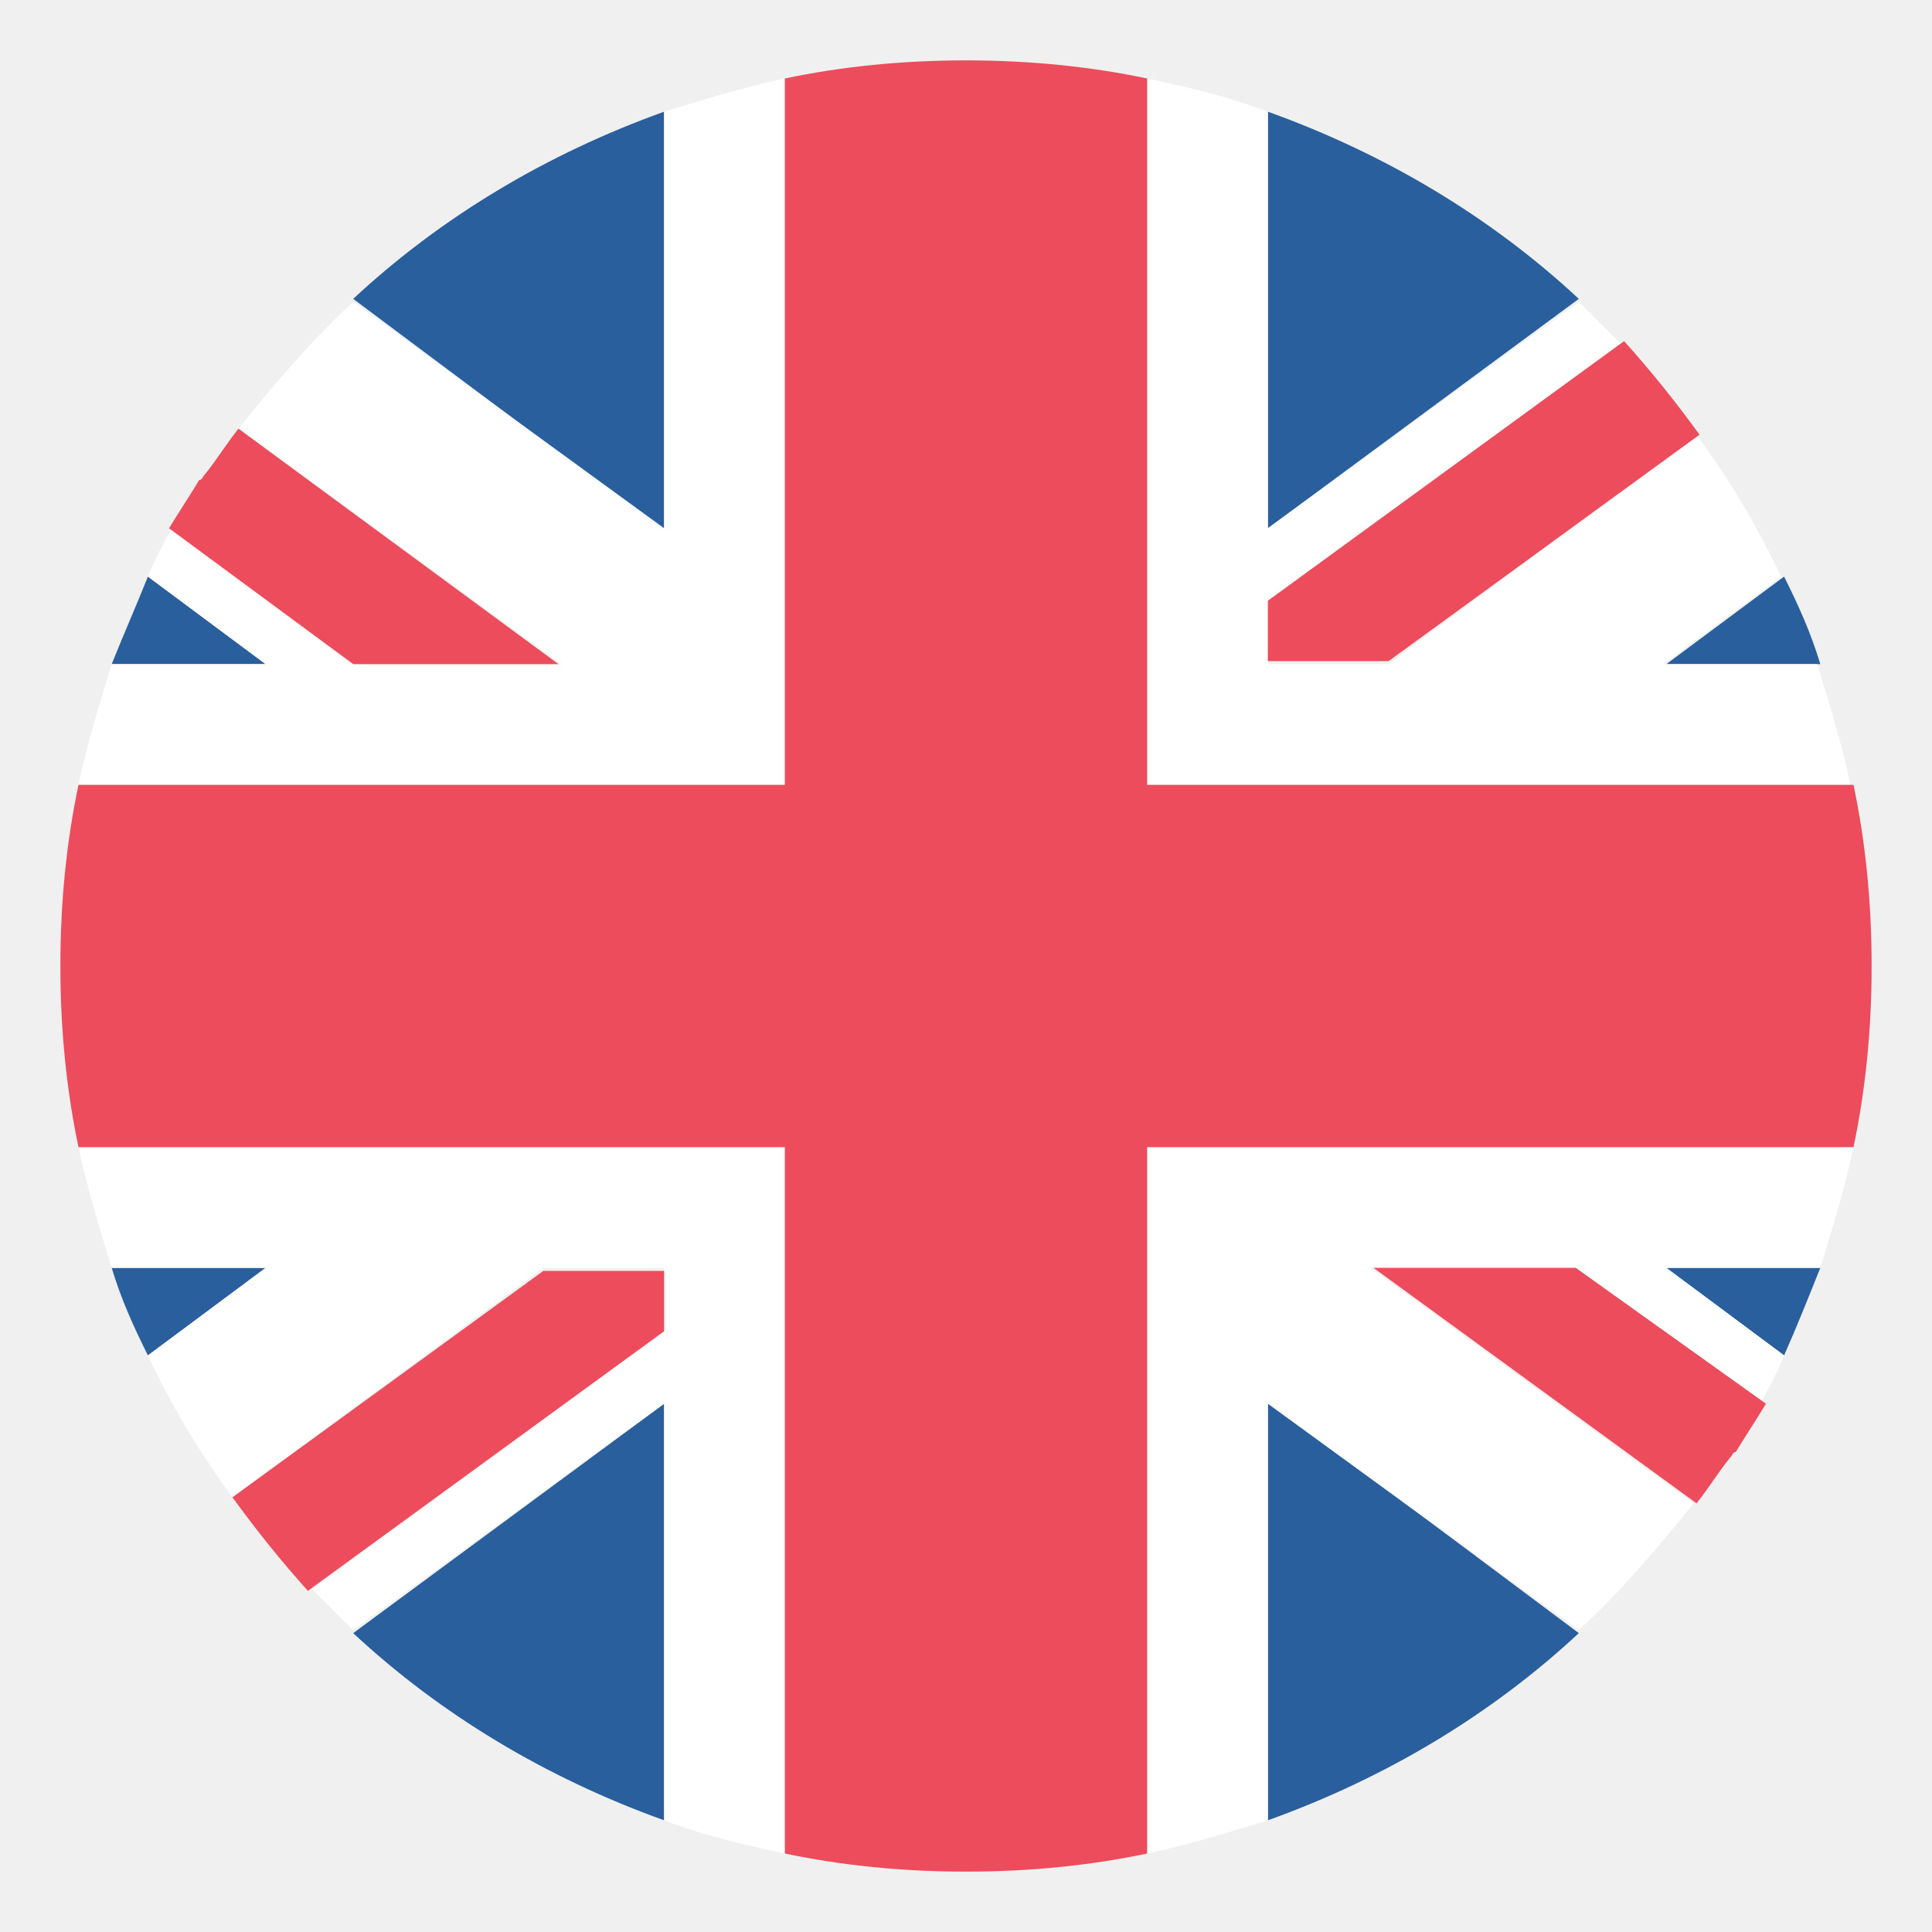
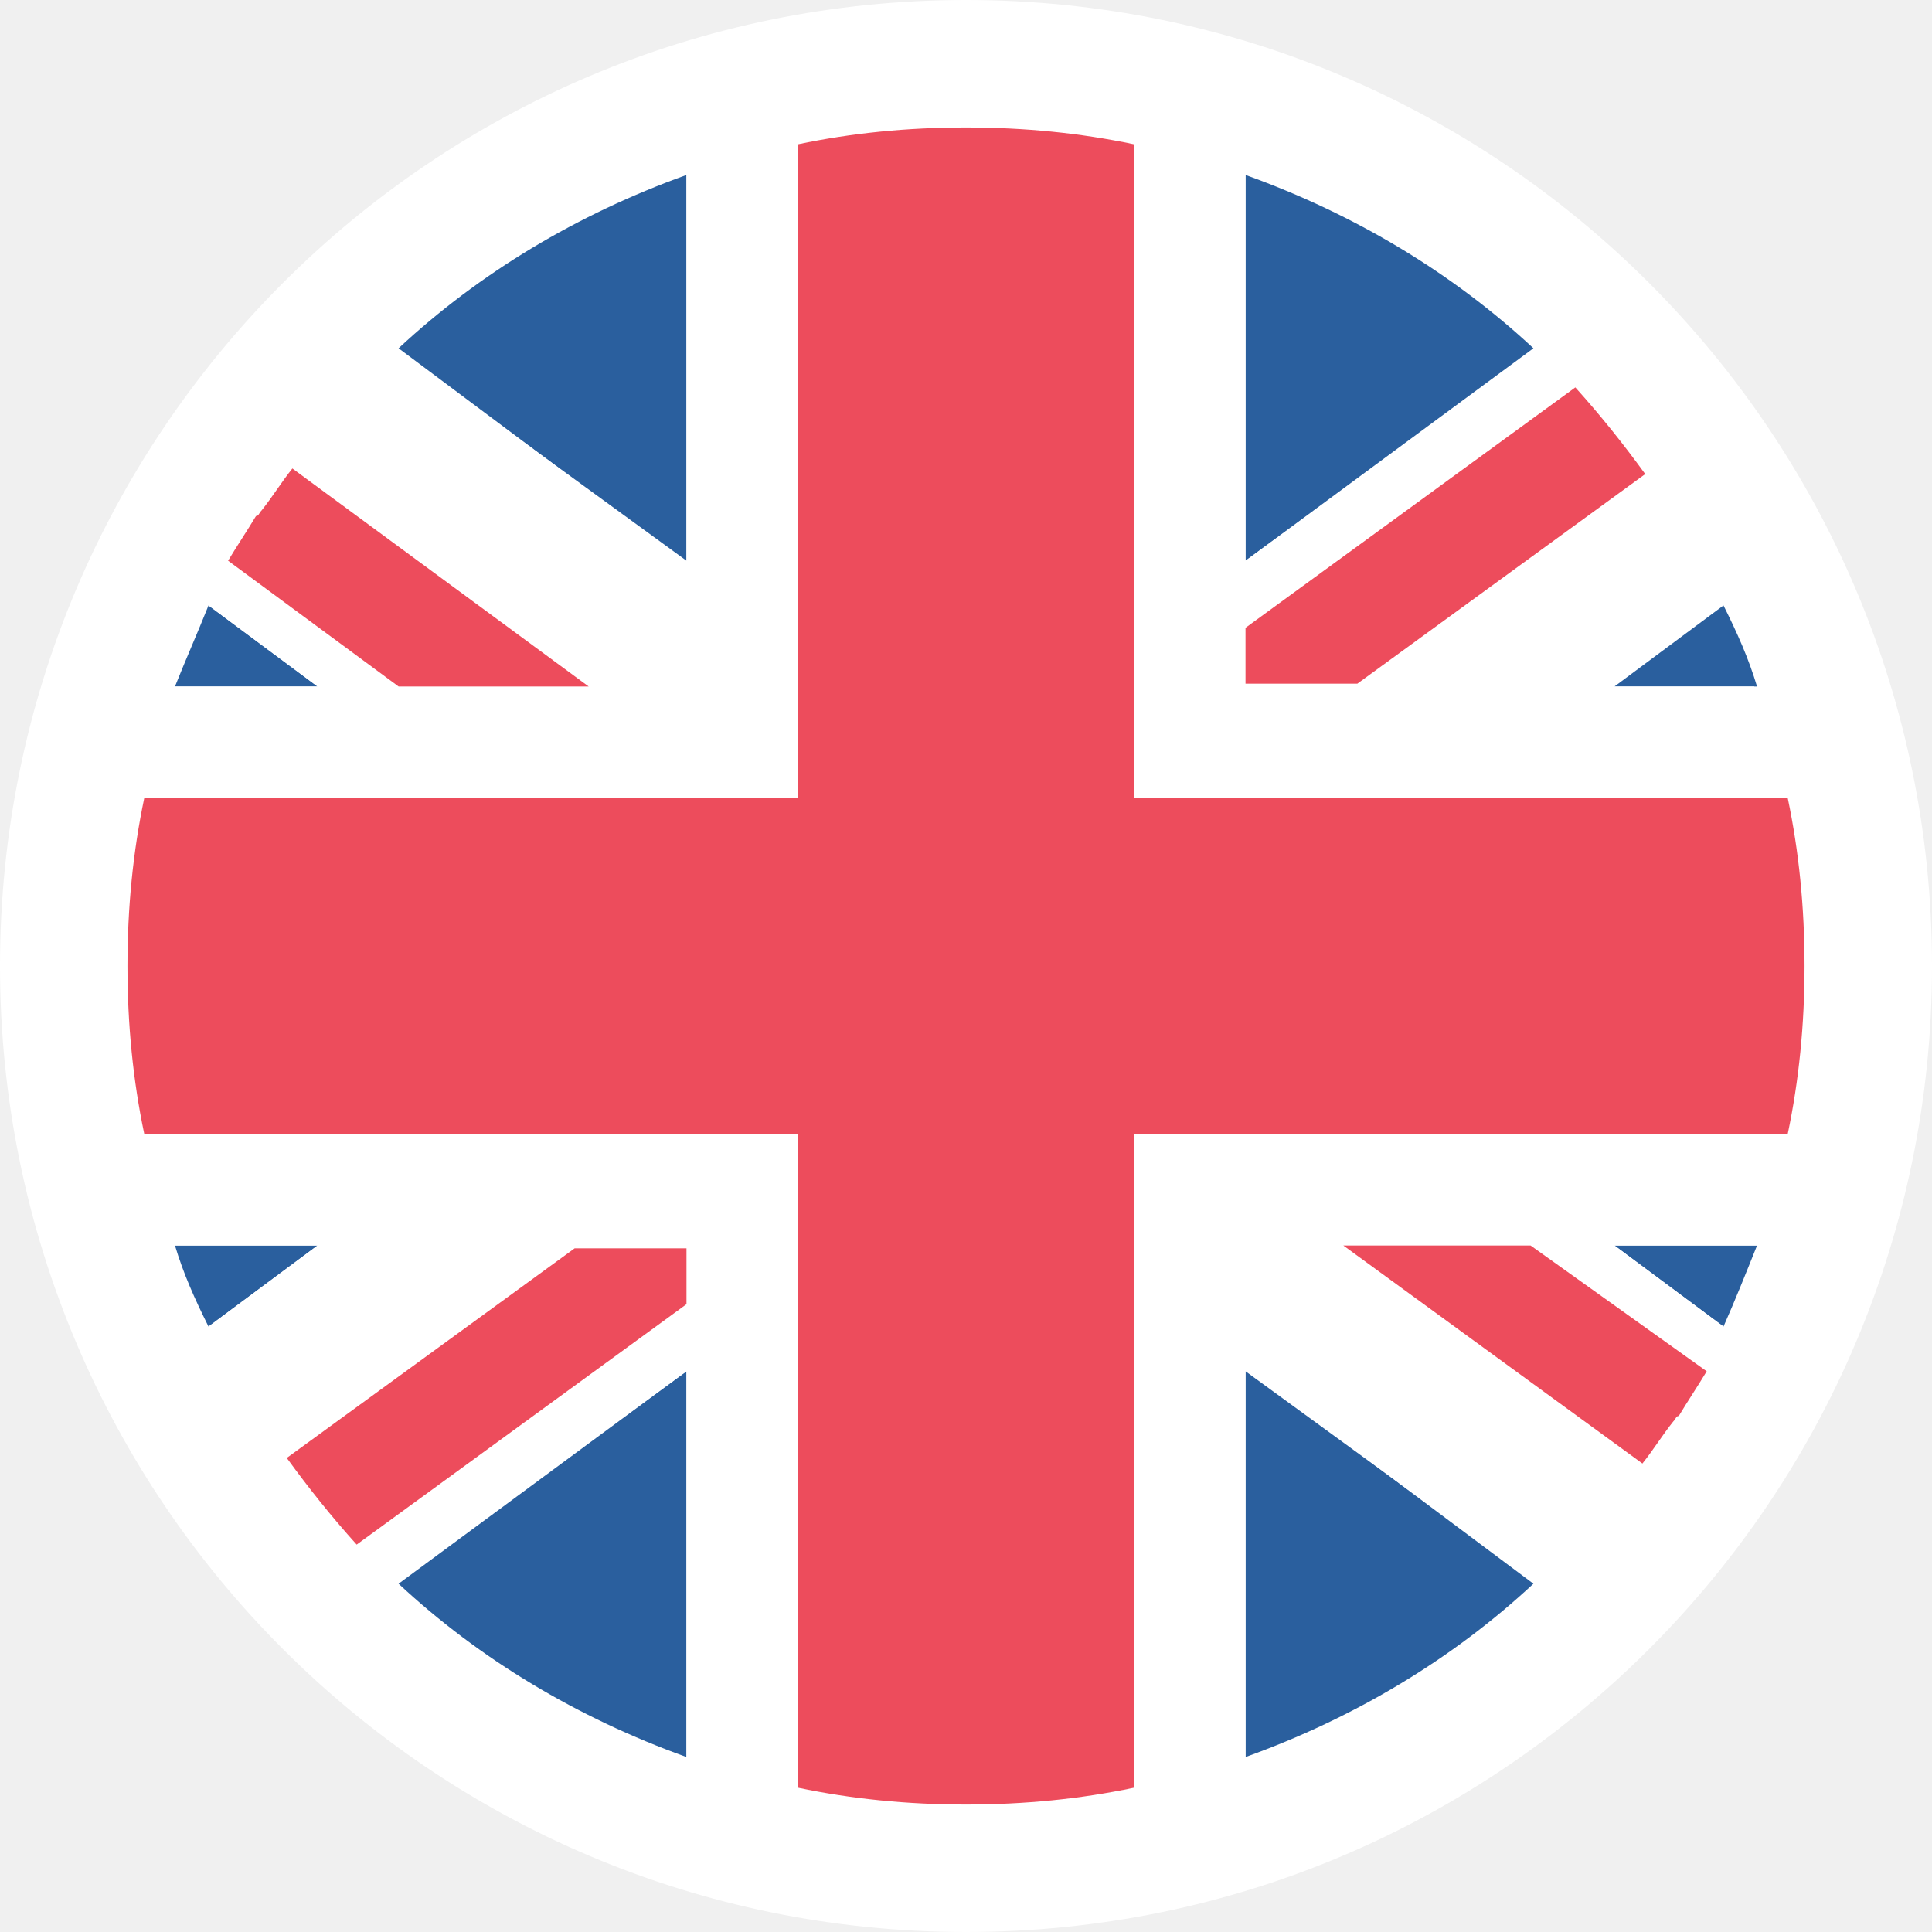
- <svg xmlns="http://www.w3.org/2000/svg" width="800px" height="800px" viewBox="0 0 64 64" aria-hidden="true" role="img" class="iconify iconify--emojione" preserveAspectRatio="xMidYMid meet">
-   <g fill="#2a5f9e">
-     <path d="M22 60.3V46.5l-10.3 7.6c2.9 2.7 6.4 4.8 10.3 6.2">
- 
- </path>
-     <path d="M42 60.3c3.9-1.4 7.4-3.5 10.3-6.2L42 46.4v13.9">
- 
- </path>
-     <path d="M3.7 42c.3 1 .7 1.9 1.2 2.9L8.8 42H3.7">
- 
- </path>
-     <path d="M55.2 42l3.9 2.9c.4-.9.8-1.9 1.2-2.9h-5.1">
- 
- </path>
-   </g>
-   <g fill="#ffffff">
-     <path d="M23.5 38H2.6c.3 1.4.7 2.7 1.1 4h5.1l-3.9 2.9c.8 1.7 1.7 3.2 2.8 4.7L18 42h4v2l-11.7 8.6l1.4 1.4L22 46.5v13.8c1.3.5 2.6.8 4 1.1V38h-2.5">
- 
- </path>
-     <path d="M61.4 38H38v23.4c1.4-.3 2.7-.7 4-1.1V46.5L52.3 54c1.4-1.3 2.6-2.7 3.8-4.2L45.4 42h6.8l6.1 4.5c.3-.5.6-1.1.8-1.6L55.2 42h5.1c.4-1.3.8-2.6 1.1-4">
- 
- </path>
-   </g>
-   <g fill="#ed4c5c">
-     <path d="M7.7 49.6c.8 1.1 1.6 2.1 2.5 3.1L22 44.1v-2h-4L7.7 49.6">
- 
- </path>
-     <path d="M45.5 42l10.7 7.8c.4-.5.7-1 1.1-1.5c.1-.1.1-.2.2-.2c.3-.5.7-1.1 1-1.6L52.2 42h-6.7">
- 
- </path>
-   </g>
-   <g fill="#2a5f9e">
-     <path d="M42 3.7v13.8l10.3-7.6C49.4 7.2 45.9 5.1 42 3.7">
- 
- </path>
-     <path d="M22 3.7c-3.9 1.4-7.4 3.5-10.3 6.2L22 17.6V3.7">
- 
- </path>
-     <path d="M60.3 22c-.3-1-.7-1.9-1.2-2.9L55.2 22h5.1">
- 
- </path>
-     <path d="M8.8 22l-3.9-2.9c-.4 1-.8 1.9-1.2 2.9h5.1">
- 
- </path>
-   </g>
-   <g fill="#ffffff">
-     <path d="M40.5 26h20.8c-.3-1.4-.7-2.7-1.1-4h-5.1l3.9-2.9c-.8-1.7-1.7-3.2-2.8-4.7L46 22h-4v-2l11.7-8.6l-1.4-1.4L42 17.5V3.7c-1.3-.5-2.6-.8-4-1.1V26h2.5">
- 
- </path>
-     <path d="M2.6 26H26V2.6c-1.4.3-2.7.7-4 1.1v13.8L11.7 10c-1.4 1.3-2.6 2.7-3.8 4.2L18.6 22h-6.8l-6.1-4.5c-.3.5-.6 1.1-.8 1.6L8.8 22H3.7c-.4 1.3-.8 2.6-1.1 4">
- 
- </path>
-   </g>
-   <g fill="#ed4c5c">
-     <path d="M56.3 14.4c-.8-1.1-1.6-2.1-2.5-3.1L42 19.9v2h4l10.3-7.5">
- 
- </path>
-     <path d="M18.5 22L7.9 14.2c-.4.5-.7 1-1.1 1.5c-.1.1-.1.2-.2.2c-.3.5-.7 1.1-1 1.6l6.1 4.5h6.8">
- 
- </path>
-     <path d="M61.4 26H38V2.6c-1.9-.4-3.9-.6-6-.6s-4.1.2-6 .6V26H2.6c-.4 1.9-.6 3.9-.6 6s.2 4.1.6 6H26v23.4c1.9.4 3.9.6 6 .6s4.1-.2 6-.6V38h23.4c.4-1.9.6-3.9.6-6s-.2-4.1-.6-6">
- 
- </path>
-   </g>
+ <svg xmlns="http://www.w3.org/2000/svg" width="108" height="108" viewBox="0 0 108 108" fill="none">
+   <circle cx="54" cy="54" r="54" fill="white" />
+   <path d="M38.375 98.219V76.656L22.281 88.531C26.812 92.75 32.281 96.031 38.375 98.219Z" fill="#2A5F9E" />
+   <path d="M69.625 98.219C75.719 96.031 81.188 92.75 85.719 88.531L69.625 76.5V98.219Z" fill="#2A5F9E" />
+   <path d="M9.781 69.625C10.25 71.188 10.875 72.594 11.656 74.156L17.75 69.625H9.781Z" fill="#2A5F9E" />
+   <path d="M90.25 69.625L96.344 74.156C96.969 72.75 97.594 71.188 98.219 69.625H90.25Z" fill="#2A5F9E" />
+   <path d="M40.719 63.375H8.062C8.531 65.562 9.156 67.594 9.781 69.625H17.75L11.656 74.156C12.906 76.812 14.312 79.156 16.031 81.5L32.125 69.625H38.375V72.75L20.094 86.188L22.281 88.375L38.375 76.656V98.219C40.406 99 42.438 99.469 44.625 99.938V63.375H40.719Z" fill="white" />
+   <path d="M99.938 63.375H63.375V99.938C65.562 99.469 67.594 98.844 69.625 98.219V76.656L85.719 88.375C87.906 86.344 89.781 84.156 91.656 81.812L74.938 69.625H85.562L95.094 76.656C95.562 75.875 96.031 74.938 96.344 74.156L90.25 69.625H98.219C98.844 67.594 99.469 65.562 99.938 63.375Z" fill="white" />
+   <path d="M16.031 81.5C17.281 83.219 18.531 84.781 19.938 86.344L38.375 72.906V69.781H32.125L16.031 81.5Z" fill="#ED4C5C" />
+   <path d="M75.094 69.625L91.812 81.812C92.438 81.031 92.906 80.25 93.531 79.469C93.688 79.312 93.688 79.156 93.844 79.156C94.312 78.375 94.938 77.438 95.406 76.656L85.562 69.625H75.094Z" fill="#ED4C5C" />
+   <path d="M69.625 9.781V31.344L85.719 19.469C81.188 15.25 75.719 11.969 69.625 9.781Z" fill="#2A5F9E" />
+   <path d="M38.375 9.781C32.281 11.969 26.812 15.25 22.281 19.469L38.375 31.5V9.781Z" fill="#2A5F9E" />
+   <path d="M98.219 38.375C97.75 36.812 97.125 35.406 96.344 33.844L90.25 38.375H98.219Z" fill="#2A5F9E" />
+   <path d="M17.75 38.375L11.656 33.844C11.031 35.406 10.406 36.812 9.781 38.375H17.75Z" fill="#2A5F9E" />
+   <path d="M67.281 44.625H99.781C99.312 42.438 98.688 40.406 98.062 38.375H90.094L96.188 33.844C94.938 31.188 93.531 28.844 91.812 26.5L75.875 38.375H69.625V35.25L87.906 21.812L85.719 19.625L69.625 31.344V9.781C67.594 9 65.562 8.531 63.375 8.062V44.625H67.281Z" fill="white" />
+   <path d="M8.062 44.625H44.625V8.062C42.438 8.531 40.406 9.156 38.375 9.781V31.344L22.281 19.625C20.094 21.656 18.219 23.844 16.344 26.188L33.062 38.375H22.438L12.906 31.344C12.438 32.125 11.969 33.062 11.656 33.844L17.75 38.375H9.781C9.156 40.406 8.531 42.438 8.062 44.625Z" fill="white" />
+   <path d="M91.969 26.5C90.719 24.781 89.469 23.219 88.062 21.656L69.625 35.094V38.219H75.875L91.969 26.5Z" fill="#ED4C5C" />
+   <path d="M32.906 38.375L16.344 26.188C15.719 26.969 15.25 27.75 14.625 28.531C14.469 28.688 14.469 28.844 14.312 28.844C13.844 29.625 13.219 30.562 12.75 31.344L22.281 38.375H32.906Z" fill="#ED4C5C" />
+   <path d="M99.938 44.625H63.375V8.062C60.406 7.438 57.281 7.125 54 7.125C50.719 7.125 47.594 7.438 44.625 8.062V44.625H8.062C7.438 47.594 7.125 50.719 7.125 54C7.125 57.281 7.438 60.406 8.062 63.375H44.625V99.938C47.594 100.562 50.719 100.875 54 100.875C57.281 100.875 60.406 100.562 63.375 99.938V63.375H99.938C100.562 60.406 100.875 57.281 100.875 54C100.875 50.719 100.562 47.594 99.938 44.625Z" fill="#ED4C5C" />
</svg>
